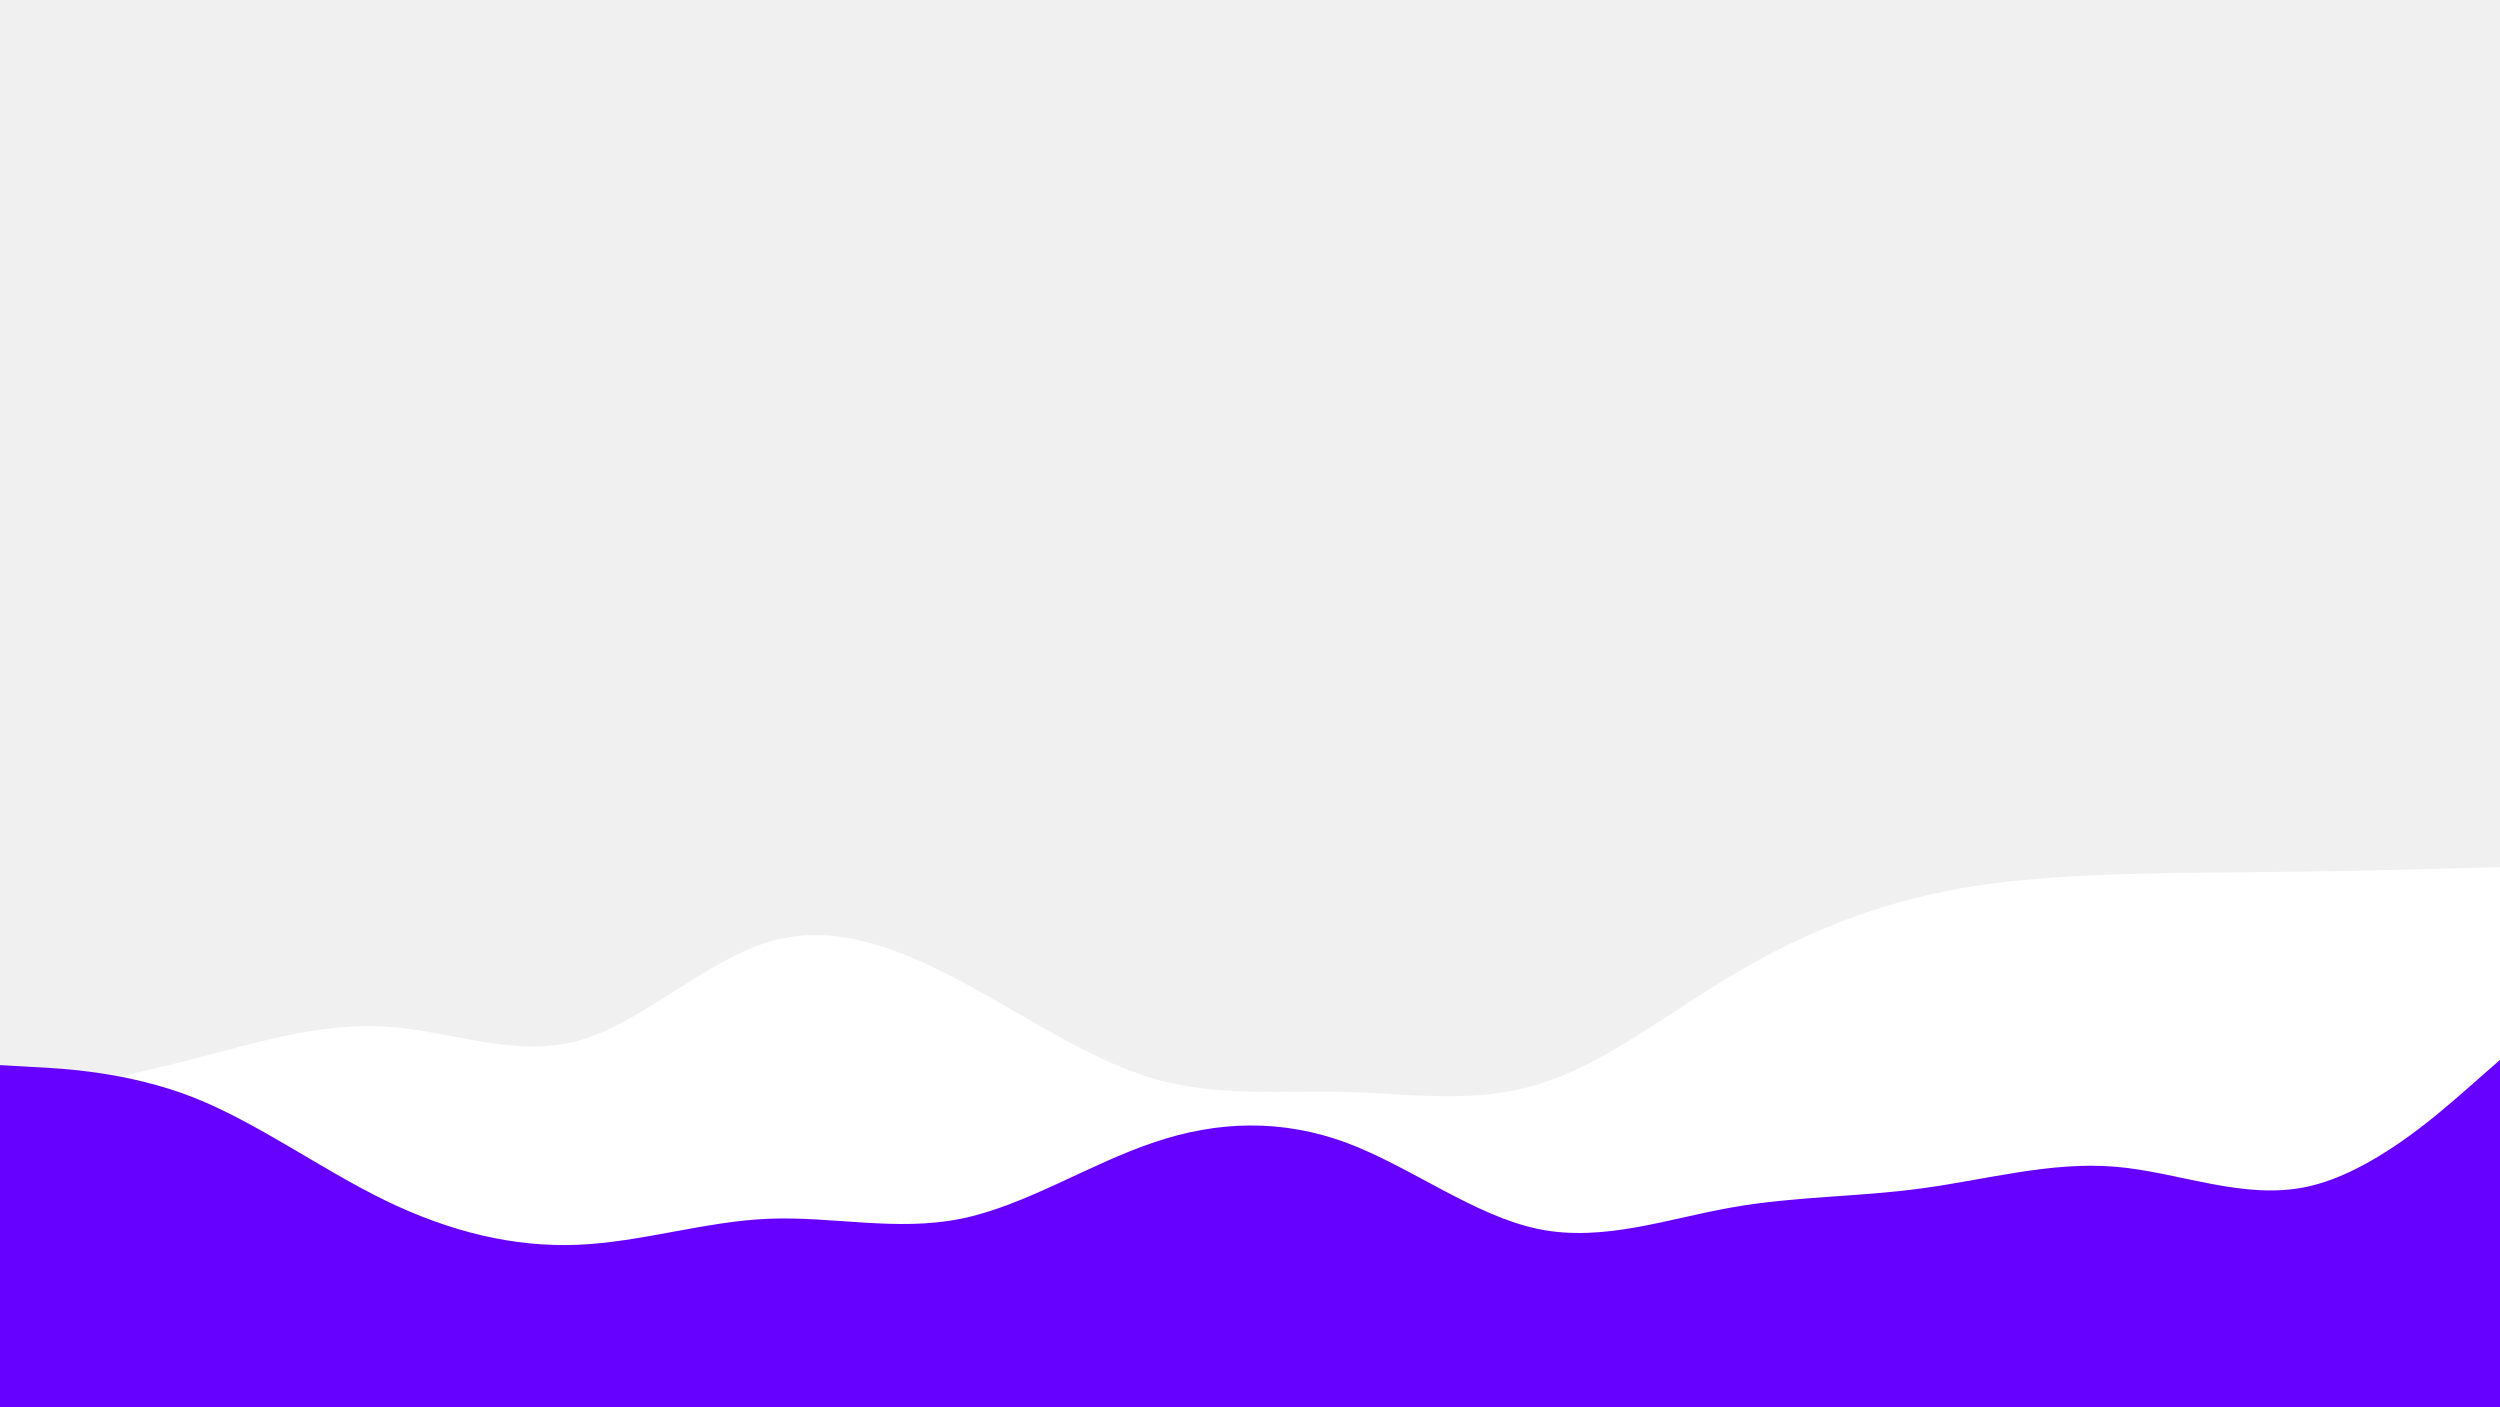
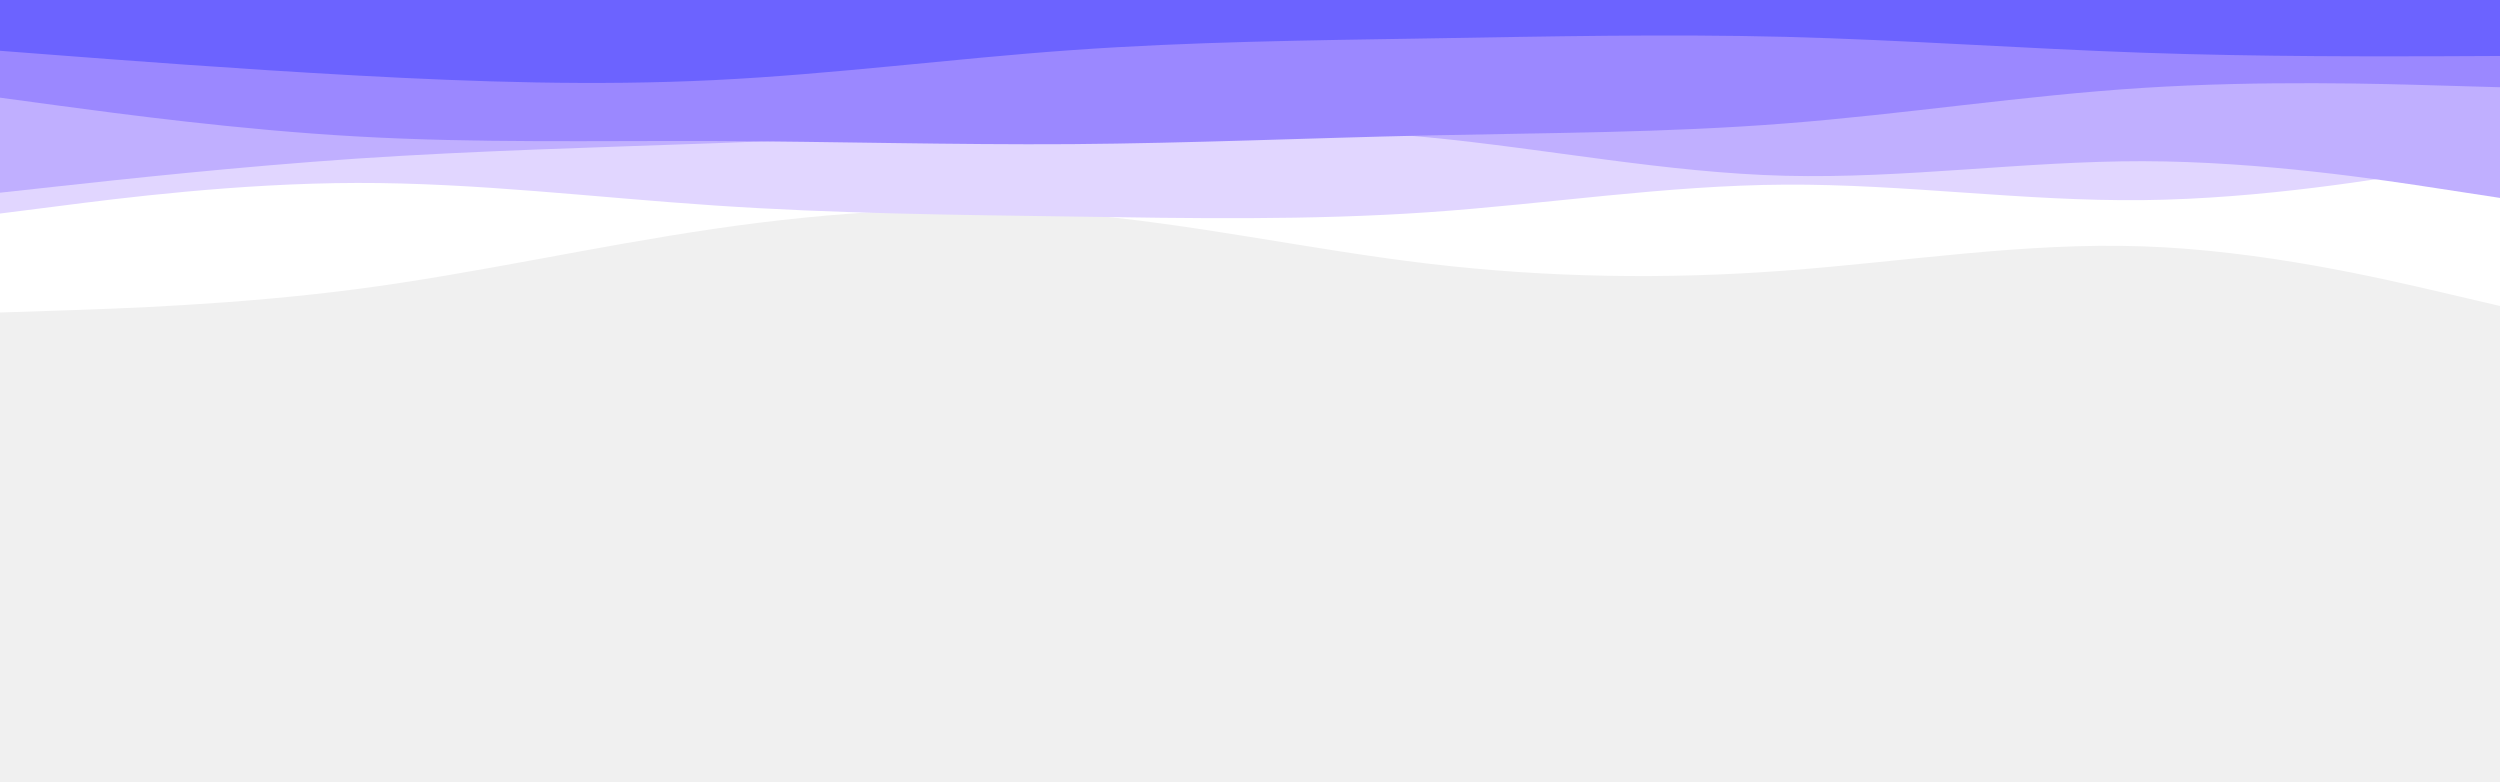
- <svg xmlns="http://www.w3.org/2000/svg" id="visual" viewBox="0 0 960 540" width="960" height="540" version="1.1">
-   <path d="M0 423L12.3 420.5C24.7 418 49.3 413 74 406.7C98.7 400.3 123.3 392.7 148 394.2C172.7 395.7 197.3 406.3 221.8 399.7C246.3 393 270.7 369 295.2 361.7C319.7 354.3 344.3 363.7 369 376.8C393.7 390 418.3 407 443 414.2C467.7 421.3 492.3 418.7 517 419.3C541.7 420 566.3 424 591 416.3C615.7 408.7 640.3 389.3 664.8 374.7C689.3 360 713.7 350 738.2 344.2C762.7 338.3 787.3 336.7 812 335.8C836.7 335 861.3 335 886 334.7C910.7 334.3 935.3 333.7 947.7 333.3L960 333L960 541L947.7 541C935.3 541 910.7 541 886 541C861.3 541 836.7 541 812 541C787.3 541 762.7 541 738.2 541C713.7 541 689.3 541 664.8 541C640.3 541 615.7 541 591 541C566.3 541 541.7 541 517 541C492.3 541 467.7 541 443 541C418.3 541 393.7 541 369 541C344.3 541 319.7 541 295.2 541C270.7 541 246.3 541 221.8 541C197.3 541 172.7 541 148 541C123.3 541 98.7 541 74 541C49.3 541 24.7 541 12.3 541L0 541Z" fill="#ffffff" />
-   <path d="M0 409L12.3 409.7C24.7 410.3 49.3 411.7 74 421.3C98.7 431 123.3 449 148 461C172.7 473 197.3 479 221.8 478C246.3 477 270.7 469 295.2 468C319.7 467 344.3 473 369 468C393.7 463 418.3 447 443 438.7C467.7 430.3 492.3 429.7 517 438.8C541.7 448 566.3 467 591 472C615.7 477 640.3 468 664.8 463.7C689.3 459.3 713.7 459.7 738.2 456.3C762.7 453 787.3 446 812 448C836.7 450 861.3 461 886 455.7C910.7 450.3 935.3 428.7 947.7 417.8L960 407L960 541L947.7 541C935.3 541 910.7 541 886 541C861.3 541 836.7 541 812 541C787.3 541 762.7 541 738.2 541C713.7 541 689.3 541 664.8 541C640.3 541 615.7 541 591 541C566.3 541 541.7 541 517 541C492.3 541 467.7 541 443 541C418.3 541 393.7 541 369 541C344.3 541 319.7 541 295.2 541C270.7 541 246.3 541 221.8 541C197.3 541 172.7 541 148 541C123.3 541 98.7 541 74 541C49.3 541 24.7 541 12.3 541L0 541Z" fill="#6600ff" />
+ <svg xmlns="http://www.w3.org/2000/svg" id="visual" viewBox="0 0 1920 600" width="1920" height="600" version="1.1">
+   <path d="M0 240L45.7 238.5C91.3 237 182.7 234 274.2 222C365.7 210 457.3 189 548.8 175.7C640.3 162.3 731.7 156.7 823 164C914.3 171.3 1005.7 191.7 1097 202.5C1188.3 213.3 1279.7 214.7 1371.2 207.8C1462.7 201 1554.3 186 1645.8 189.2C1737.3 192.3 1828.7 213.7 1874.3 224.3L1920 235L1920 0L1874.3 0C1828.7 0 1737.3 0 1645.8 0C1554.3 0 1462.7 0 1371.2 0C1279.7 0 1188.3 0 1097 0C1005.7 0 914.3 0 823 0C731.7 0 640.3 0 548.8 0C457.3 0 365.7 0 274.2 0C182.7 0 91.3 0 45.7 0L0 0Z" fill="#ffffff" />
+   <path d="M0 164L45.7 158.2C91.3 152.3 182.7 140.7 274.2 140.5C365.7 140.3 457.3 151.7 548.8 157.8C640.3 164 731.7 165 823 166.3C914.3 167.7 1005.7 169.3 1097 163C1188.3 156.7 1279.7 142.3 1371.2 141.8C1462.7 141.3 1554.3 154.7 1645.8 153.7C1737.3 152.7 1828.7 137.3 1874.3 129.7L1920 122L1920 0L1874.3 0C1828.7 0 1737.3 0 1645.8 0C1554.3 0 1462.7 0 1371.2 0C1279.7 0 1188.3 0 1097 0C1005.7 0 914.3 0 823 0C731.7 0 640.3 0 548.8 0C457.3 0 365.7 0 274.2 0C182.7 0 91.3 0 45.7 0L0 0Z" fill="#e1d6ff" />
+   <path d="M0 148L45.7 143C91.3 138 182.7 128 274.2 121.8C365.7 115.7 457.3 113.3 548.8 110C640.3 106.7 731.7 102.3 823 99.8C914.3 97.3 1005.7 96.7 1097 105.5C1188.3 114.3 1279.7 132.7 1371.2 135C1462.7 137.3 1554.3 123.7 1645.8 123.8C1737.3 124 1828.7 138 1874.3 145L1920 152L1920 0L1874.3 0C1828.7 0 1737.3 0 1645.8 0C1554.3 0 1462.7 0 1371.2 0C1279.7 0 1188.3 0 1097 0C1005.7 0 914.3 0 823 0C731.7 0 640.3 0 548.8 0C457.3 0 365.7 0 274.2 0C182.7 0 91.3 0 45.7 0L0 0Z" fill="#c0afff" />
+   <path d="M0 75L45.7 81.2C91.3 87.3 182.7 99.7 274.2 104.8C365.7 110 457.3 108 548.8 108.3C640.3 108.7 731.7 111.3 823 110.7C914.3 110 1005.7 106 1097 104C1188.3 102 1279.7 102 1371.2 94.8C1462.7 87.7 1554.3 73.3 1645.8 67.5C1737.3 61.7 1828.7 64.3 1874.3 65.7L1920 67L1920 0L1874.3 0C1828.7 0 1737.3 0 1645.8 0C1554.3 0 1462.7 0 1371.2 0C1279.7 0 1188.3 0 1097 0C1005.7 0 914.3 0 823 0C731.7 0 640.3 0 548.8 0C457.3 0 365.7 0 274.2 0C182.7 0 91.3 0 45.7 0L0 0Z" fill="#9b88ff" />
+   <path d="M0 39L45.7 42.5C91.3 46 182.7 53 274.2 58C365.7 63 457.3 66 548.8 61.5C640.3 57 731.7 45 823 38.5C914.3 32 1005.7 31 1097 29.5C1188.3 28 1279.7 26 1371.2 28.3C1462.7 30.7 1554.3 37.3 1645.8 40.5C1737.3 43.7 1828.7 43.3 1874.3 43.2L1920 43L1920 0L1874.3 0C1828.7 0 1737.3 0 1645.8 0C1554.3 0 1462.7 0 1371.2 0C1279.7 0 1188.3 0 1097 0C1005.7 0 914.3 0 823 0C731.7 0 640.3 0 548.8 0C457.3 0 365.7 0 274.2 0C182.7 0 91.3 0 45.7 0L0 0Z" fill="#6c63ff" />
</svg>
